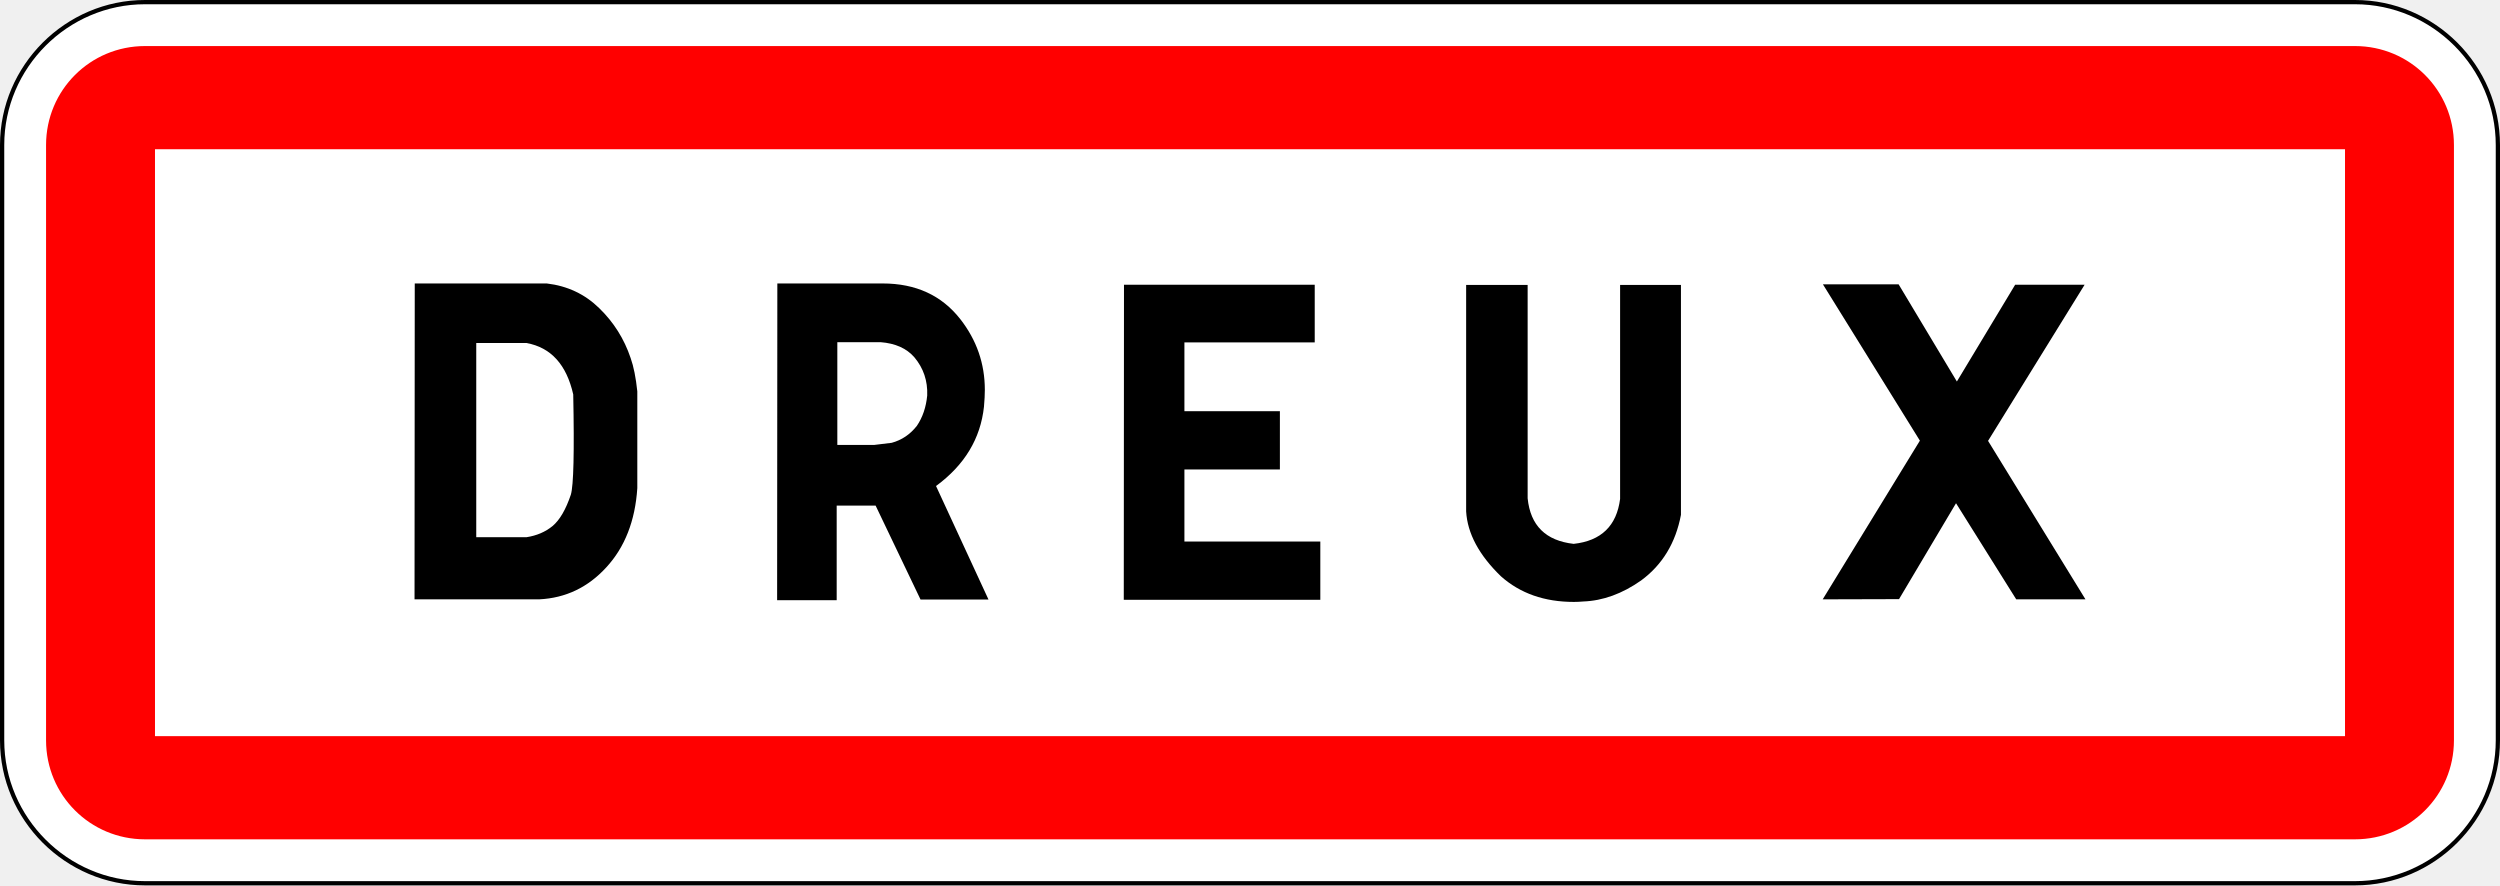
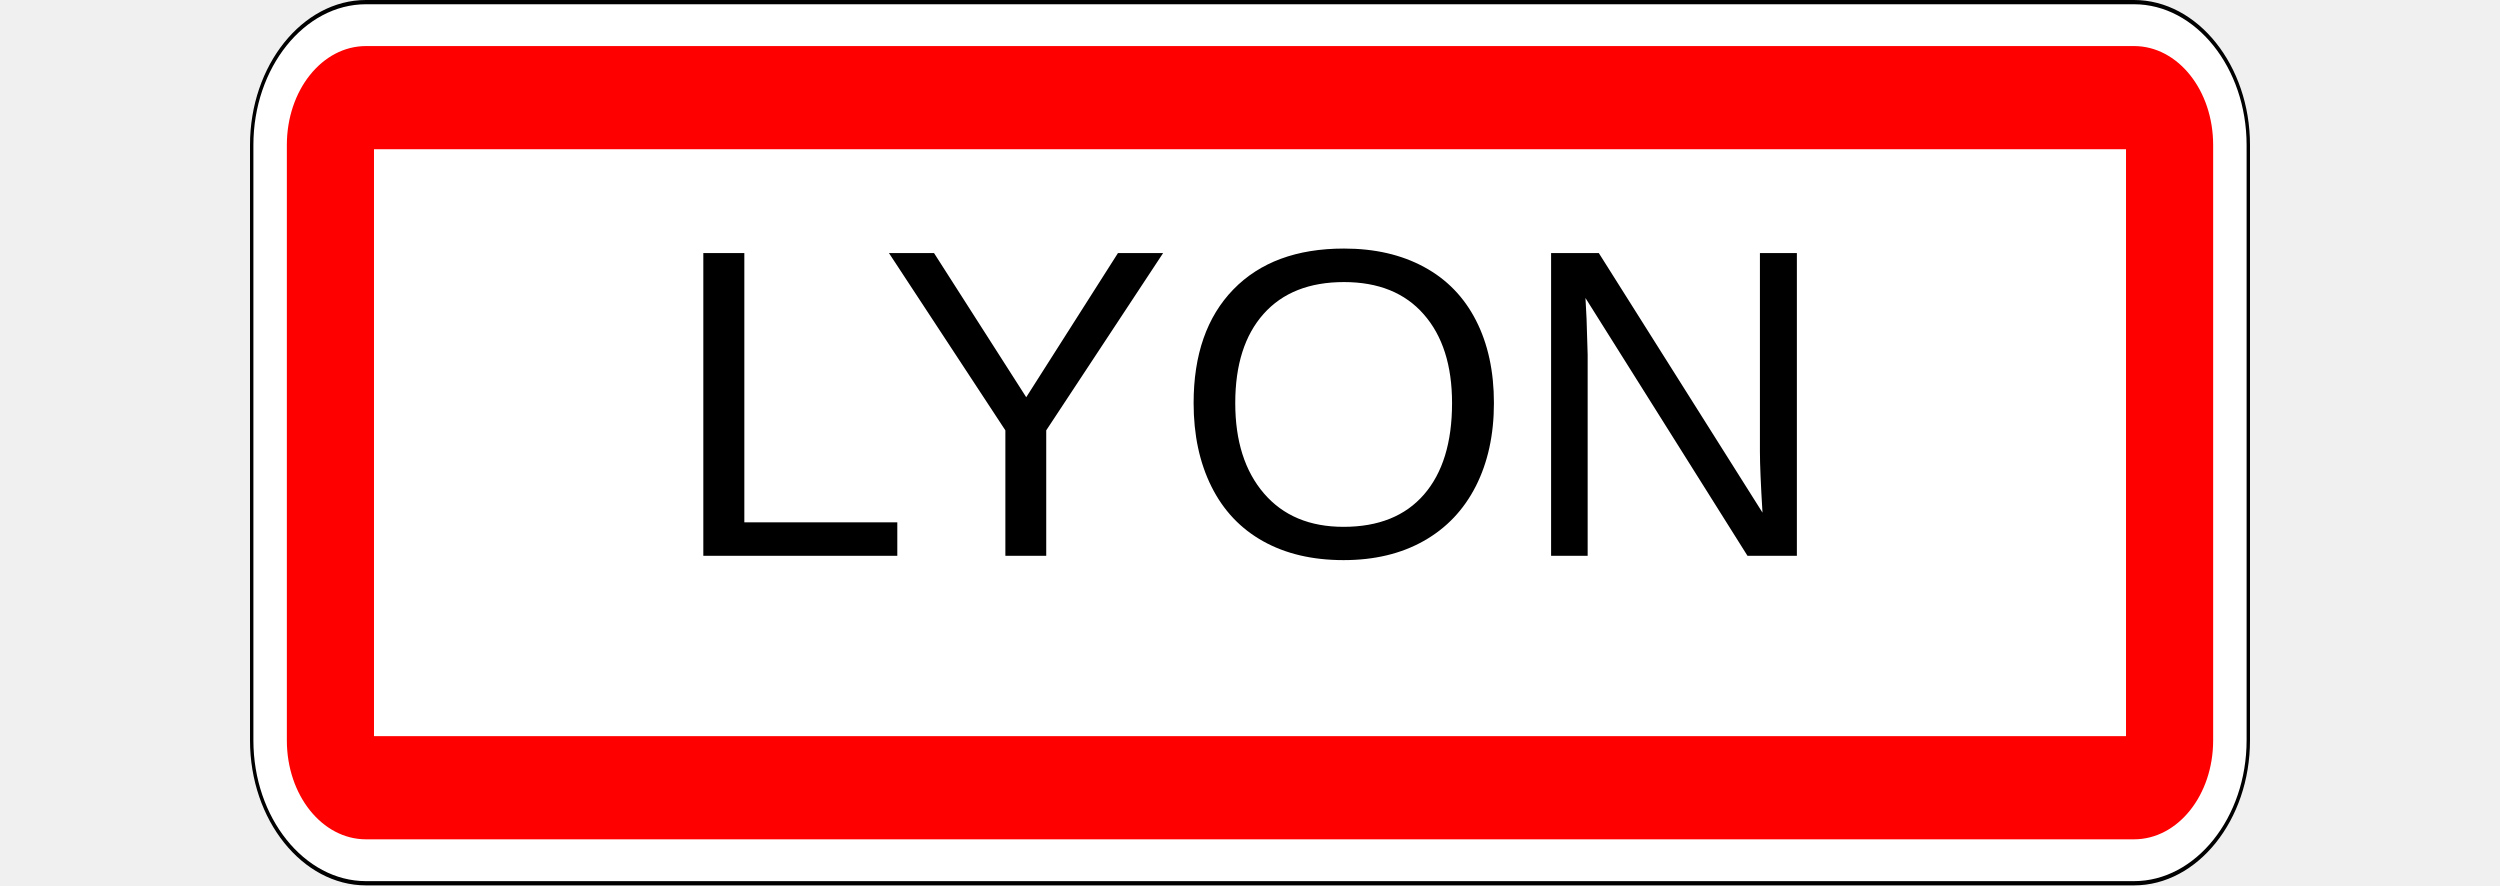
- <svg xmlns="http://www.w3.org/2000/svg" version="1.1" id="Ebene_1" x="0px" y="0px" width="500" height="177.077" viewBox="0 0 500 177.077" xml:space="preserve">
-   <defs id="defs56" />
-   <path style="color:#000000;opacity:1;fill:#ffffff;fill-opacity:1;stroke:#000000;stroke-width:0.85;stroke-miterlimit:4;stroke-dasharray:none;stroke-opacity:1;paint-order:markers fill stroke" d="m 29.004,0.425 c -15.681,0 -28.579,12.898 -28.579,28.579 V 148.073 c 0,15.681 12.898,28.579 28.579,28.579 H 470.996 c 15.681,0 28.579,-12.898 28.579,-28.579 V 29.004 c 0,-15.681 -12.898,-28.579 -28.579,-28.579 z" id="path1217" />
-   <path style="color:#000000;opacity:1;fill:#ff0000;fill-opacity:1;stroke-width:17.575;-inkscape-stroke:none;paint-order:markers fill stroke" d="M 29.004,9.212 H 470.996 c 10.965,0 19.792,8.827 19.792,19.792 V 148.073 c 0,10.965 -8.827,19.792 -19.792,19.792 H 29.004 c -10.965,0 -19.792,-8.827 -19.792,-19.792 V 29.004 c 0,-10.965 8.827,-19.792 19.792,-19.792 z" id="path1215" />
-   <path id="rect2729" style="opacity:1;fill:#ffffff;stroke-width:17.575;paint-order:markers fill stroke" d="M 30.998,29.847 H 469.002 V 147.229 H 30.998 Z" />
-   <path d="m 109.356,56.692 q 6.193,0.731 10.494,4.946 4.344,4.215 6.279,9.977 0.903,2.537 1.333,6.666 v 19.353 q -0.645,9.805 -6.193,15.826 -5.505,6.021 -13.418,6.408 H 82.907 L 82.95,56.692 Z M 95.25,107.44 h 10.063 q 3.053,-0.473 5.204,-2.236 2.15,-1.806 3.656,-6.279 0.817,-2.752 0.473,-20.041 -2.021,-8.945 -9.332,-10.278 H 95.25 Z" style="font-size:88.077px;line-height:1.25;font-family:'Caracteres L1';-inkscape-font-specification:'Caracteres L1';text-align:center;letter-spacing:23.23px;word-spacing:0px;text-anchor:middle;stroke-width:2.202" id="path10" />
-   <path d="m 176.539,56.692 q 9.934,0 15.525,7.139 4.903,6.279 4.903,14.149 0,1.419 -0.172,3.354 -1.032,9.59 -9.59,15.869 l 10.494,22.707 h -13.59 l -8.988,-18.794 h -7.784 v 18.923 h -11.913 l 0.043,-63.348 z m -1.72,32.298 3.527,-0.43 q 3.01,-0.817 5.032,-3.397 1.72,-2.537 2.064,-6.064 0.172,-4.387 -2.58,-7.655 -2.322,-2.666 -6.752,-3.01 h -8.644 v 20.557 z" style="font-size:88.077px;line-height:1.25;font-family:'Caracteres L1';-inkscape-font-specification:'Caracteres L1';text-align:center;letter-spacing:23.23px;word-spacing:0px;text-anchor:middle;stroke-width:2.202" id="path12" />
-   <path d="M 262.945,56.95 V 68.476 H 236.883 V 82.238 h 19.095 v 11.655 h -19.095 v 14.407 h 27.18 v 11.655 H 224.755 l 0.043,-63.004 z" style="font-size:88.077px;line-height:1.25;font-family:'Caracteres L1';-inkscape-font-specification:'Caracteres L1';text-align:center;letter-spacing:23.23px;word-spacing:0px;text-anchor:middle;stroke-width:2.202" id="path14" />
-   <path d="m 305.528,56.993 v 42.662 q 0.817,8.171 9.203,9.117 8.257,-0.903 9.289,-8.988 V 56.993 h 12.171 v 45.974 q -1.591,8.429 -7.956,13.117 -5.677,4 -11.612,4.215 -0.946,0.086 -1.849,0.086 -8.816,0 -14.579,-5.118 -6.58,-6.365 -6.967,-12.988 V 56.993 Z" style="font-size:88.077px;line-height:1.25;font-family:'Caracteres L1';-inkscape-font-specification:'Caracteres L1';text-align:center;letter-spacing:23.23px;word-spacing:0px;text-anchor:middle;stroke-width:2.202" id="path16" />
-   <path d="m 379.72,56.864 11.655,19.439 11.655,-19.353 h 13.891 l -19.31,31.223 19.482,31.696 h -13.848 l -12.042,-19.224 -11.397,19.181 -15.267,0.043 19.439,-31.739 -19.396,-31.266 z" style="font-size:88.077px;line-height:1.25;font-family:'Caracteres L1';-inkscape-font-specification:'Caracteres L1';text-align:center;letter-spacing:23.23px;word-spacing:0px;text-anchor:middle;stroke-width:2.202" id="path18" />
+ <svg xmlns="http://www.w3.org/2000/svg" width="500" height="177.077" viewBox="0 0 500 177.077">
+   <g transform="translate(50,0) scale(0.8,1)">
+     <path fill="#ffffff" stroke="#000000" stroke-width="0.85" d="m 29.004,0.425 c -15.681,0 -28.579,12.898 -28.579,28.579 V 148.073 c 0,15.681 12.898,28.579 28.579,28.579 H 470.996 c 15.681,0 28.579,-12.898 28.579,-28.579 V 29.004 c 0,-15.681 -12.898,-28.579 -28.579,-28.579 z" />
+     <path fill="#ff0000" d="M 29.004,9.212 H 470.996 c 10.965,0 19.792,8.827 19.792,19.792 V 148.073 c 0,10.965 -8.827,19.792 -19.792,19.792 H 29.004 c -10.965,0 -19.792,-8.827 -19.792,-19.792 V 29.004 c 0,-10.965 8.827,-19.792 19.792,-19.792 z" />
+     <path fill="#ffffff" d="M 30.998,29.847 H 469.002 V 147.229 H 30.998 Z" />
+   </g>
+   <text x="250" y="86.2" text-anchor="middle" dominant-baseline="middle" font-family="Caracteres L1, Caractères L1, 'Caracteres L1', Arial, sans-serif" font-size="88" fill="#000000" lengthAdjust="spacing" textLength="215">LYON</text>
</svg>
